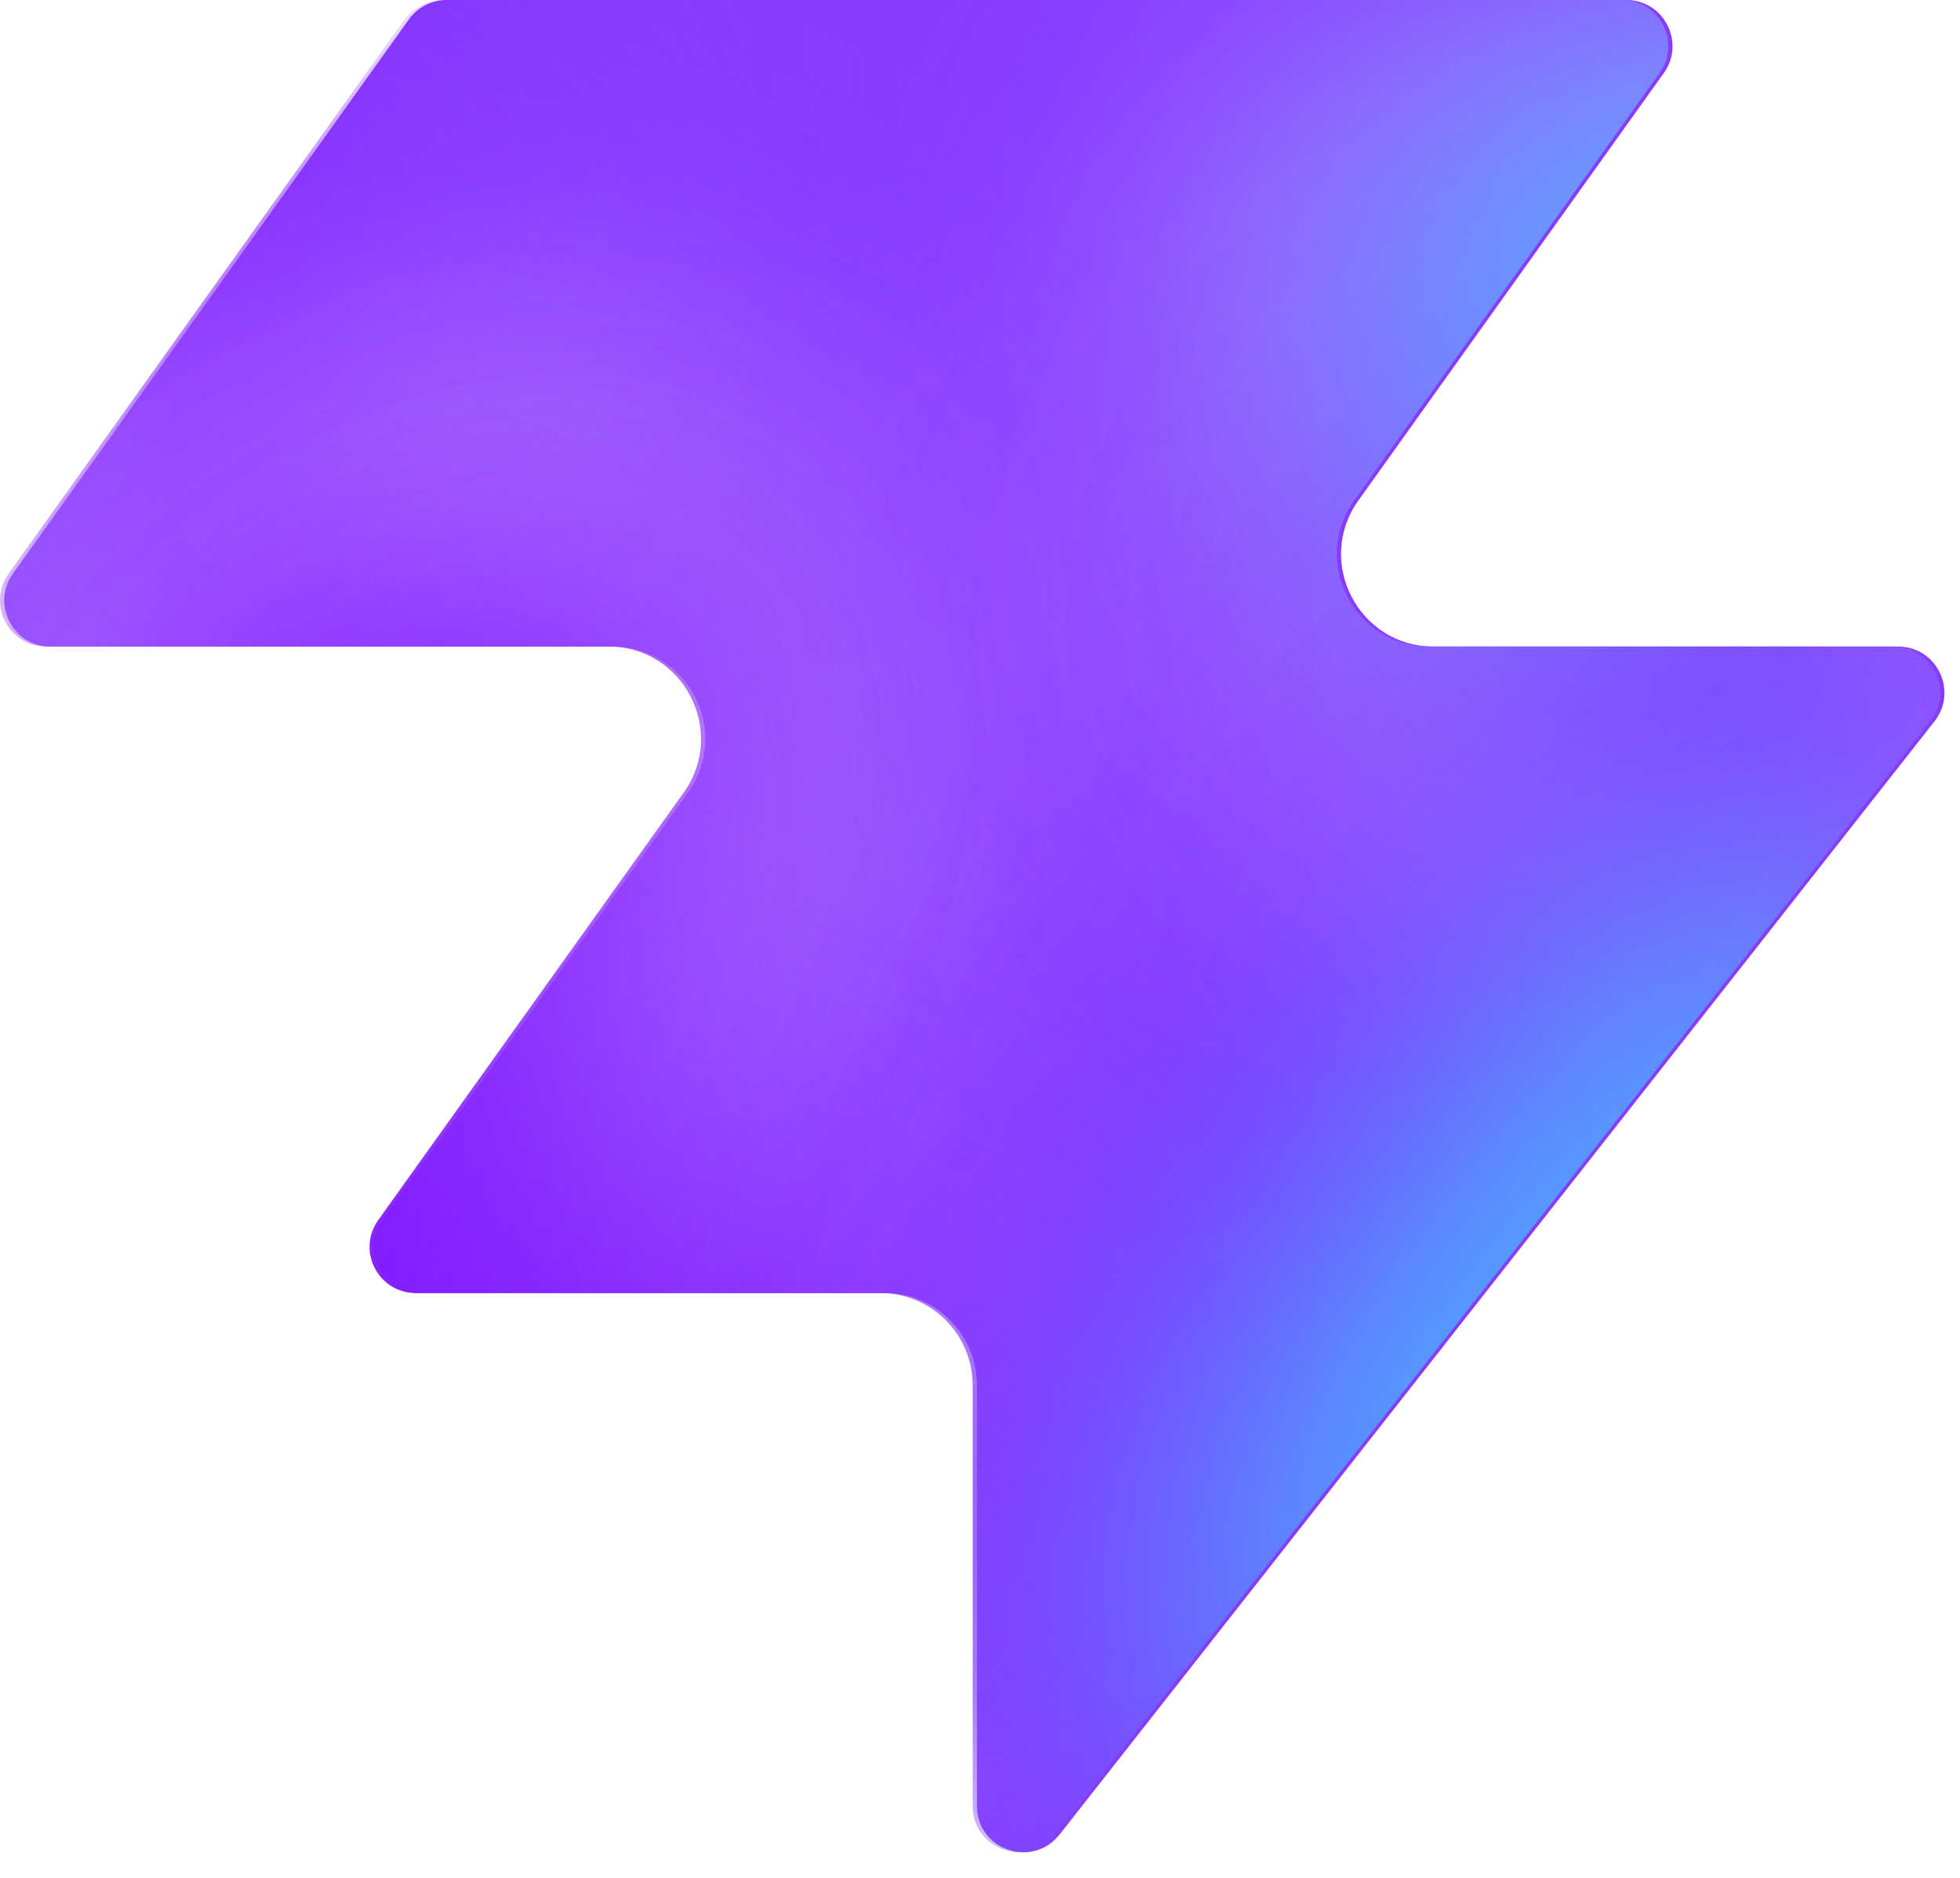
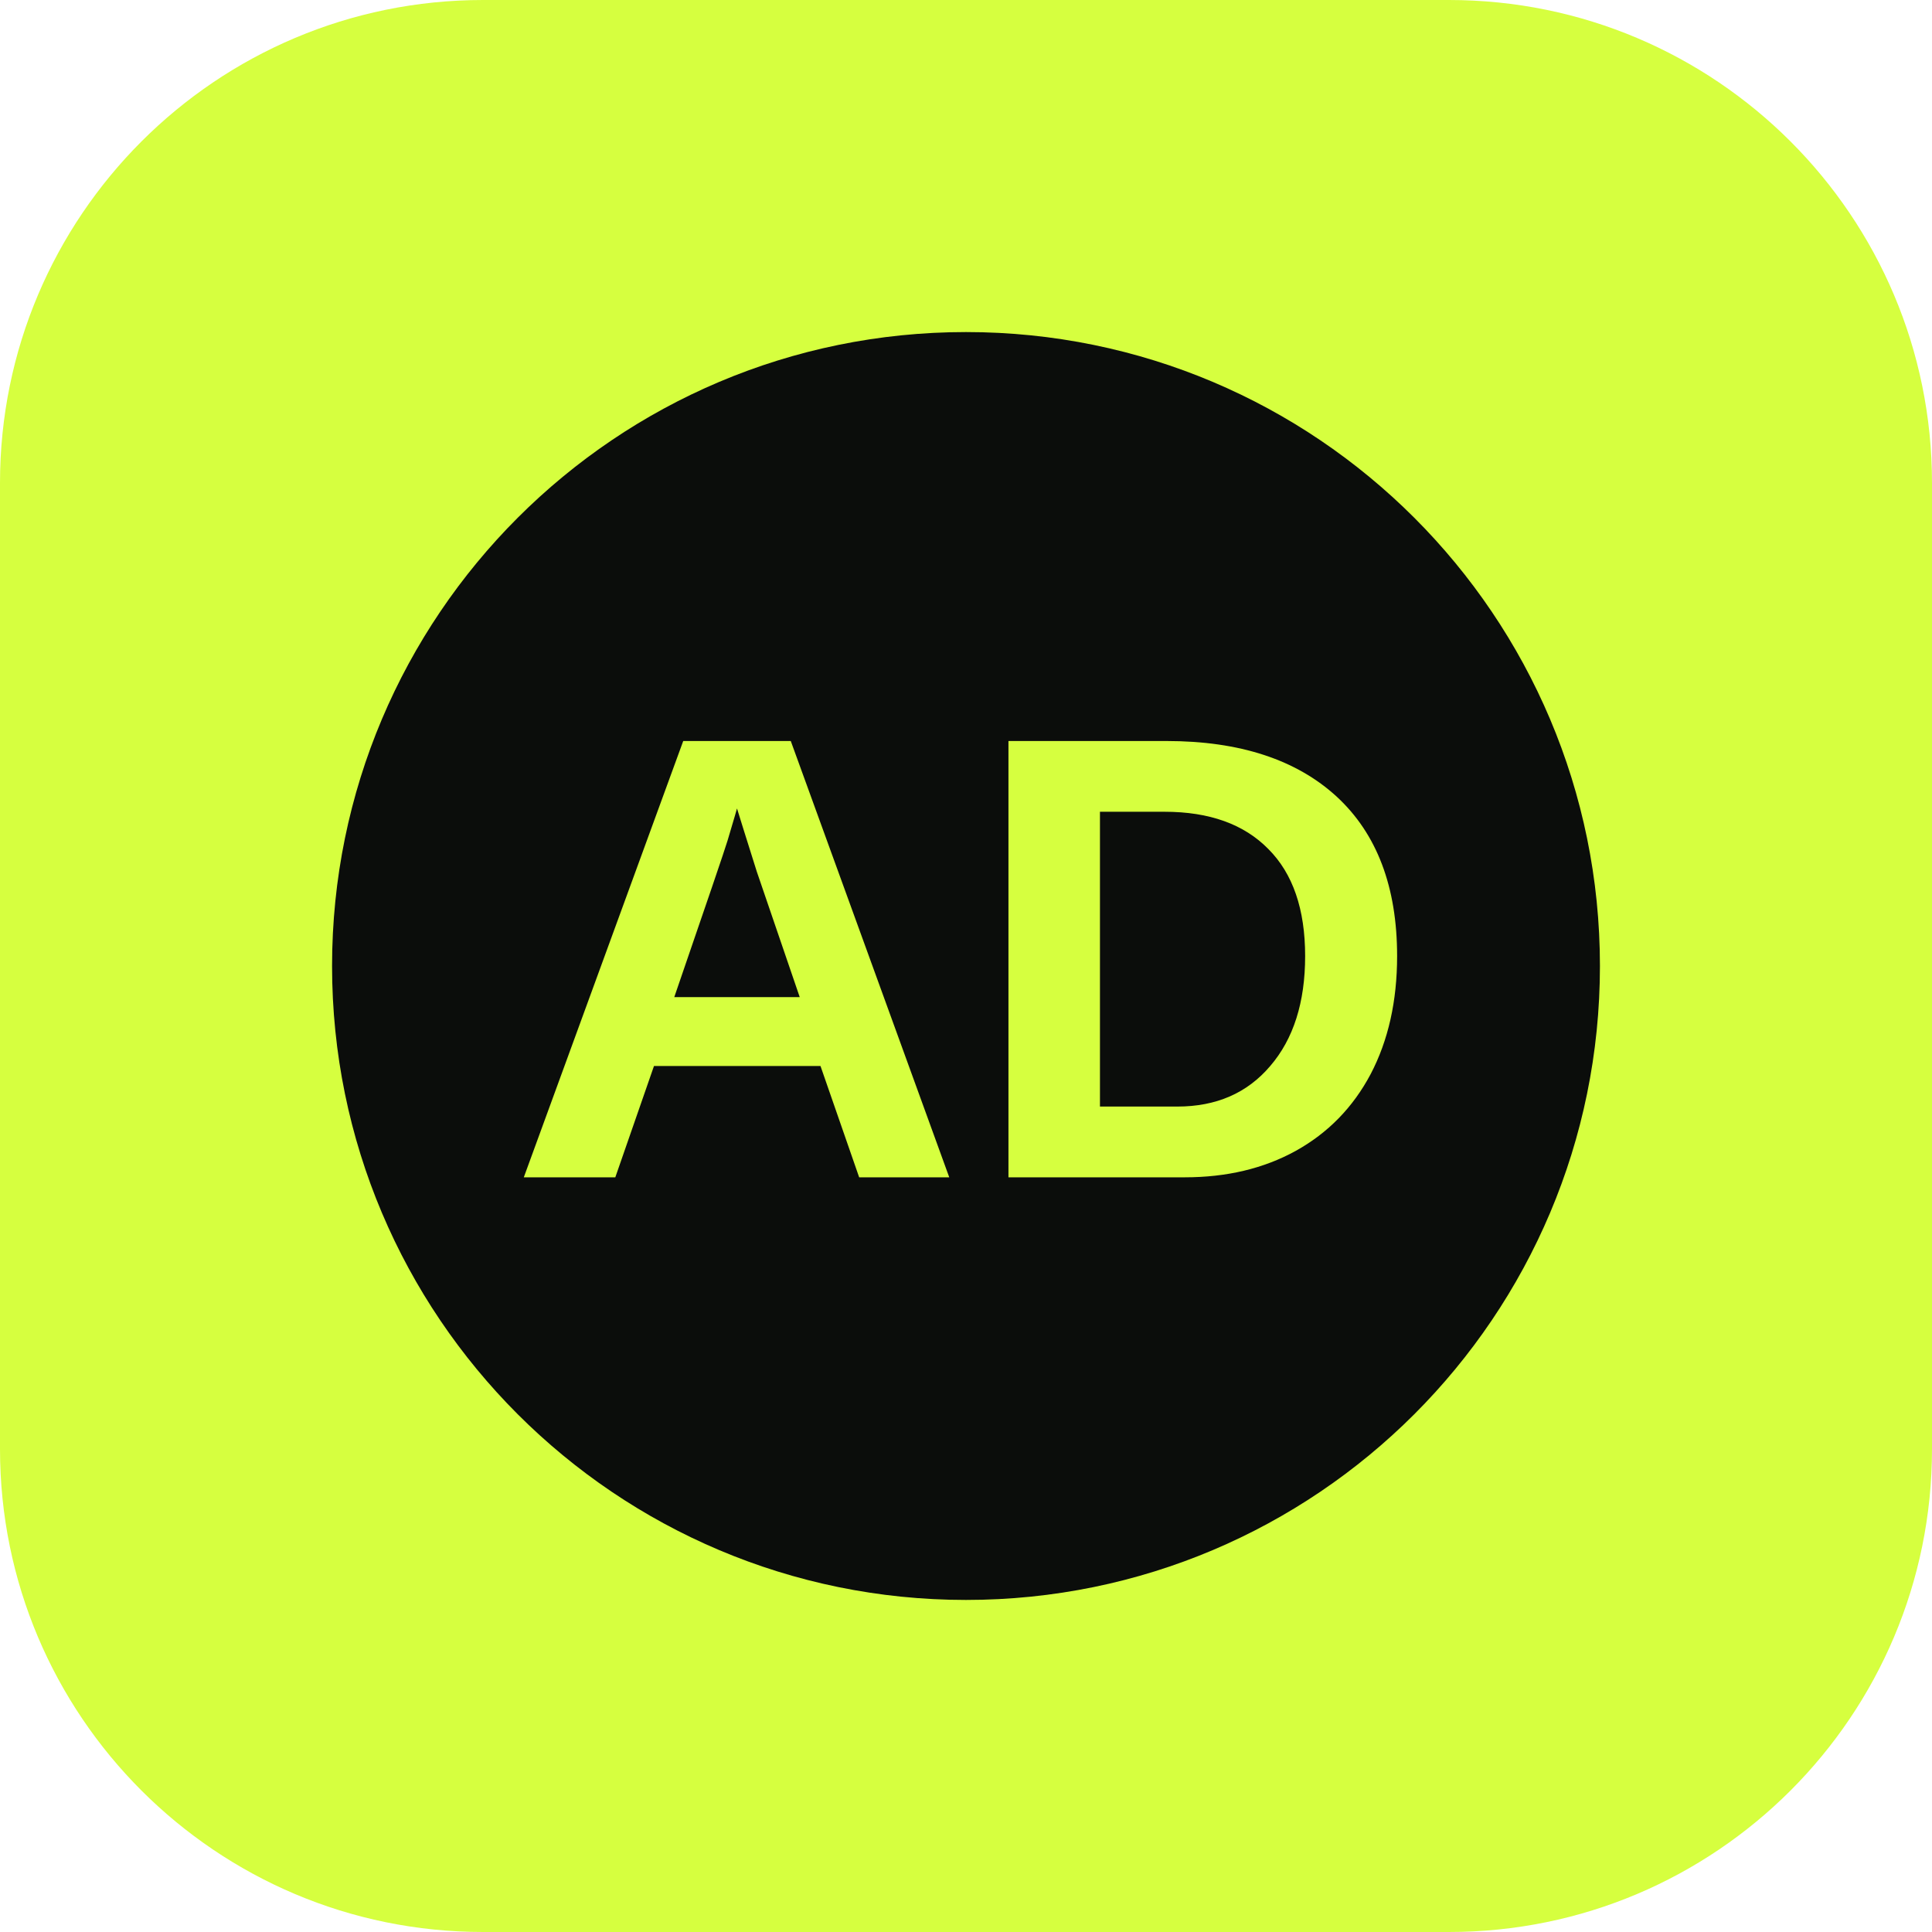
- <svg xmlns="http://www.w3.org/2000/svg" width="48" height="46" fill="none" viewBox="0 0 48 46">
-   <path fill="#863bff" d="M25.946 44.938c-.664.845-2.021.375-2.021-.698V33.937a2.26 2.26 0 0 0-2.262-2.262H10.287c-.92 0-1.456-1.04-.92-1.788l7.48-10.471c1.07-1.497 0-3.578-1.842-3.578H1.237c-.92 0-1.456-1.04-.92-1.788L10.013.474c.214-.297.556-.474.92-.474h28.894c.92 0 1.456 1.04.92 1.788l-7.48 10.471c-1.07 1.498 0 3.579 1.842 3.579h11.377c.943 0 1.473 1.088.89 1.83L25.947 44.94z" style="fill:#863bff;fill:color(display-p3 .525 .23 1);fill-opacity:1" />
-   <mask id="a" width="48" height="46" x="0" y="0" maskUnits="userSpaceOnUse" style="mask-type:alpha">
-     <path fill="#000" d="M25.842 44.938c-.664.844-2.021.375-2.021-.698V33.937a2.26 2.26 0 0 0-2.262-2.262H10.183c-.92 0-1.456-1.04-.92-1.788l7.48-10.471c1.07-1.498 0-3.579-1.842-3.579H1.133c-.92 0-1.456-1.04-.92-1.787L9.91.473c.214-.297.556-.474.92-.474h28.894c.92 0 1.456 1.04.92 1.788l-7.48 10.471c-1.07 1.498 0 3.578 1.842 3.578h11.377c.943 0 1.473 1.088.89 1.832L25.843 44.94z" style="fill:#000;fill-opacity:1" />
-   </mask>
-   <g mask="url(#a)">
-     <g filter="url(#b)">
-       <ellipse cx="5.508" cy="14.704" fill="#ede6ff" rx="5.508" ry="14.704" style="fill:#ede6ff;fill:color(display-p3 .927 .903 1);fill-opacity:1" transform="matrix(.00324 1 1 -.00324 -4.47 31.516)" />
-     </g>
-     <g filter="url(#c)">
-       <ellipse cx="10.399" cy="29.851" fill="#ede6ff" rx="10.399" ry="29.851" style="fill:#ede6ff;fill:color(display-p3 .927 .903 1);fill-opacity:1" transform="matrix(.00324 1 1 -.00324 -39.328 7.883)" />
-     </g>
-     <g filter="url(#d)">
-       <ellipse cx="5.508" cy="30.487" fill="#7e14ff" rx="5.508" ry="30.487" style="fill:#7e14ff;fill:color(display-p3 .492 .077 1);fill-opacity:1" transform="rotate(89.814 -25.913 -14.639)scale(1 -1)" />
-     </g>
-     <g filter="url(#e)">
-       <ellipse cx="5.508" cy="30.599" fill="#7e14ff" rx="5.508" ry="30.599" style="fill:#7e14ff;fill:color(display-p3 .492 .077 1);fill-opacity:1" transform="rotate(89.814 -32.644 -3.334)scale(1 -1)" />
-     </g>
-     <g filter="url(#f)">
-       <ellipse cx="5.508" cy="30.599" fill="#7e14ff" rx="5.508" ry="30.599" style="fill:#7e14ff;fill:color(display-p3 .492 .077 1);fill-opacity:1" transform="matrix(.00324 1 1 -.00324 -34.34 30.47)" />
-     </g>
-     <g filter="url(#g)">
-       <ellipse cx="14.072" cy="22.078" fill="#ede6ff" rx="14.072" ry="22.078" style="fill:#ede6ff;fill:color(display-p3 .927 .903 1);fill-opacity:1" transform="rotate(93.35 24.506 48.493)scale(-1 1)" />
-     </g>
-     <g filter="url(#h)">
-       <ellipse cx="3.47" cy="21.501" fill="#7e14ff" rx="3.47" ry="21.501" style="fill:#7e14ff;fill:color(display-p3 .492 .077 1);fill-opacity:1" transform="rotate(89.009 28.708 47.59)scale(-1 1)" />
-     </g>
-     <g filter="url(#i)">
-       <ellipse cx="3.47" cy="21.501" fill="#7e14ff" rx="3.47" ry="21.501" style="fill:#7e14ff;fill:color(display-p3 .492 .077 1);fill-opacity:1" transform="rotate(89.009 28.708 47.59)scale(-1 1)" />
-     </g>
-     <g filter="url(#j)">
-       <ellipse cx=".387" cy="8.972" fill="#7e14ff" rx="4.407" ry="29.108" style="fill:#7e14ff;fill:color(display-p3 .492 .077 1);fill-opacity:1" transform="rotate(39.51 .387 8.972)" />
-     </g>
-     <g filter="url(#k)">
-       <ellipse cx="47.523" cy="-6.092" fill="#7e14ff" rx="4.407" ry="29.108" style="fill:#7e14ff;fill:color(display-p3 .492 .077 1);fill-opacity:1" transform="rotate(37.892 47.523 -6.092)" />
-     </g>
-     <g filter="url(#l)">
-       <ellipse cx="41.412" cy="6.333" fill="#47bfff" rx="5.971" ry="9.665" style="fill:#47bfff;fill:color(display-p3 .28 .748 1);fill-opacity:1" transform="rotate(37.892 41.412 6.333)" />
-     </g>
-     <g filter="url(#m)">
-       <ellipse cx="-1.879" cy="38.332" fill="#7e14ff" rx="4.407" ry="29.108" style="fill:#7e14ff;fill:color(display-p3 .492 .077 1);fill-opacity:1" transform="rotate(37.892 -1.88 38.332)" />
-     </g>
-     <g filter="url(#n)">
-       <ellipse cx="-1.879" cy="38.332" fill="#7e14ff" rx="4.407" ry="29.108" style="fill:#7e14ff;fill:color(display-p3 .492 .077 1);fill-opacity:1" transform="rotate(37.892 -1.88 38.332)" />
-     </g>
-     <g filter="url(#o)">
-       <ellipse cx="35.651" cy="29.907" fill="#7e14ff" rx="4.407" ry="29.108" style="fill:#7e14ff;fill:color(display-p3 .492 .077 1);fill-opacity:1" transform="rotate(37.892 35.651 29.907)" />
-     </g>
-     <g filter="url(#p)">
-       <ellipse cx="38.418" cy="32.4" fill="#47bfff" rx="5.971" ry="15.297" style="fill:#47bfff;fill:color(display-p3 .28 .748 1);fill-opacity:1" transform="rotate(37.892 38.418 32.4)" />
-     </g>
-   </g>
-   <defs>
-     <filter id="b" width="60.045" height="41.654" x="-19.77" y="16.149" color-interpolation-filters="sRGB" filterUnits="userSpaceOnUse">
-       <feFlood flood-opacity="0" result="BackgroundImageFix" />
-       <feBlend in="SourceGraphic" in2="BackgroundImageFix" result="shape" />
-       <feGaussianBlur result="effect1_foregroundBlur_2002_17158" stdDeviation="7.659" />
-     </filter>
-     <filter id="c" width="90.34" height="51.437" x="-54.613" y="-7.533" color-interpolation-filters="sRGB" filterUnits="userSpaceOnUse">
-       <feFlood flood-opacity="0" result="BackgroundImageFix" />
-       <feBlend in="SourceGraphic" in2="BackgroundImageFix" result="shape" />
-       <feGaussianBlur result="effect1_foregroundBlur_2002_17158" stdDeviation="7.659" />
-     </filter>
-     <filter id="d" width="79.355" height="29.4" x="-49.64" y="2.03" color-interpolation-filters="sRGB" filterUnits="userSpaceOnUse">
-       <feFlood flood-opacity="0" result="BackgroundImageFix" />
-       <feBlend in="SourceGraphic" in2="BackgroundImageFix" result="shape" />
-       <feGaussianBlur result="effect1_foregroundBlur_2002_17158" stdDeviation="4.596" />
-     </filter>
-     <filter id="e" width="79.579" height="29.4" x="-45.045" y="20.029" color-interpolation-filters="sRGB" filterUnits="userSpaceOnUse">
-       <feFlood flood-opacity="0" result="BackgroundImageFix" />
-       <feBlend in="SourceGraphic" in2="BackgroundImageFix" result="shape" />
-       <feGaussianBlur result="effect1_foregroundBlur_2002_17158" stdDeviation="4.596" />
-     </filter>
-     <filter id="f" width="79.579" height="29.4" x="-43.513" y="21.178" color-interpolation-filters="sRGB" filterUnits="userSpaceOnUse">
-       <feFlood flood-opacity="0" result="BackgroundImageFix" />
-       <feBlend in="SourceGraphic" in2="BackgroundImageFix" result="shape" />
-       <feGaussianBlur result="effect1_foregroundBlur_2002_17158" stdDeviation="4.596" />
-     </filter>
-     <filter id="g" width="74.749" height="58.852" x="15.756" y="-17.901" color-interpolation-filters="sRGB" filterUnits="userSpaceOnUse">
-       <feFlood flood-opacity="0" result="BackgroundImageFix" />
-       <feBlend in="SourceGraphic" in2="BackgroundImageFix" result="shape" />
-       <feGaussianBlur result="effect1_foregroundBlur_2002_17158" stdDeviation="7.659" />
-     </filter>
-     <filter id="h" width="61.377" height="25.362" x="23.548" y="2.284" color-interpolation-filters="sRGB" filterUnits="userSpaceOnUse">
-       <feFlood flood-opacity="0" result="BackgroundImageFix" />
-       <feBlend in="SourceGraphic" in2="BackgroundImageFix" result="shape" />
-       <feGaussianBlur result="effect1_foregroundBlur_2002_17158" stdDeviation="4.596" />
-     </filter>
-     <filter id="i" width="61.377" height="25.362" x="23.548" y="2.284" color-interpolation-filters="sRGB" filterUnits="userSpaceOnUse">
-       <feFlood flood-opacity="0" result="BackgroundImageFix" />
-       <feBlend in="SourceGraphic" in2="BackgroundImageFix" result="shape" />
-       <feGaussianBlur result="effect1_foregroundBlur_2002_17158" stdDeviation="4.596" />
-     </filter>
-     <filter id="j" width="56.045" height="63.649" x="-27.636" y="-22.853" color-interpolation-filters="sRGB" filterUnits="userSpaceOnUse">
-       <feFlood flood-opacity="0" result="BackgroundImageFix" />
-       <feBlend in="SourceGraphic" in2="BackgroundImageFix" result="shape" />
-       <feGaussianBlur result="effect1_foregroundBlur_2002_17158" stdDeviation="4.596" />
-     </filter>
-     <filter id="k" width="54.814" height="64.646" x="20.116" y="-38.415" color-interpolation-filters="sRGB" filterUnits="userSpaceOnUse">
-       <feFlood flood-opacity="0" result="BackgroundImageFix" />
-       <feBlend in="SourceGraphic" in2="BackgroundImageFix" result="shape" />
-       <feGaussianBlur result="effect1_foregroundBlur_2002_17158" stdDeviation="4.596" />
-     </filter>
-     <filter id="l" width="33.541" height="35.313" x="24.641" y="-11.323" color-interpolation-filters="sRGB" filterUnits="userSpaceOnUse">
-       <feFlood flood-opacity="0" result="BackgroundImageFix" />
-       <feBlend in="SourceGraphic" in2="BackgroundImageFix" result="shape" />
-       <feGaussianBlur result="effect1_foregroundBlur_2002_17158" stdDeviation="4.596" />
-     </filter>
-     <filter id="m" width="54.814" height="64.646" x="-29.286" y="6.009" color-interpolation-filters="sRGB" filterUnits="userSpaceOnUse">
-       <feFlood flood-opacity="0" result="BackgroundImageFix" />
-       <feBlend in="SourceGraphic" in2="BackgroundImageFix" result="shape" />
-       <feGaussianBlur result="effect1_foregroundBlur_2002_17158" stdDeviation="4.596" />
-     </filter>
-     <filter id="n" width="54.814" height="64.646" x="-29.286" y="6.009" color-interpolation-filters="sRGB" filterUnits="userSpaceOnUse">
-       <feFlood flood-opacity="0" result="BackgroundImageFix" />
-       <feBlend in="SourceGraphic" in2="BackgroundImageFix" result="shape" />
-       <feGaussianBlur result="effect1_foregroundBlur_2002_17158" stdDeviation="4.596" />
-     </filter>
-     <filter id="o" width="54.814" height="64.646" x="8.244" y="-2.416" color-interpolation-filters="sRGB" filterUnits="userSpaceOnUse">
-       <feFlood flood-opacity="0" result="BackgroundImageFix" />
-       <feBlend in="SourceGraphic" in2="BackgroundImageFix" result="shape" />
-       <feGaussianBlur result="effect1_foregroundBlur_2002_17158" stdDeviation="4.596" />
-     </filter>
-     <filter id="p" width="39.409" height="43.623" x="18.713" y="10.588" color-interpolation-filters="sRGB" filterUnits="userSpaceOnUse">
-       <feFlood flood-opacity="0" result="BackgroundImageFix" />
-       <feBlend in="SourceGraphic" in2="BackgroundImageFix" result="shape" />
-       <feGaussianBlur result="effect1_foregroundBlur_2002_17158" stdDeviation="4.596" />
-     </filter>
-   </defs>
+ <svg xmlns="http://www.w3.org/2000/svg" viewBox="0 0 64 64">
+   <rect width="64" height="64" rx="16" fill="#d6ff3f" />
+   <circle cx="32" cy="32" r="21" fill="#0b0d0b" />
+   <text x="32" y="39" text-anchor="middle" font-family="Arial, sans-serif" font-size="21" font-weight="900" fill="#d6ff3f">
+     AD
+   </text>
</svg>
